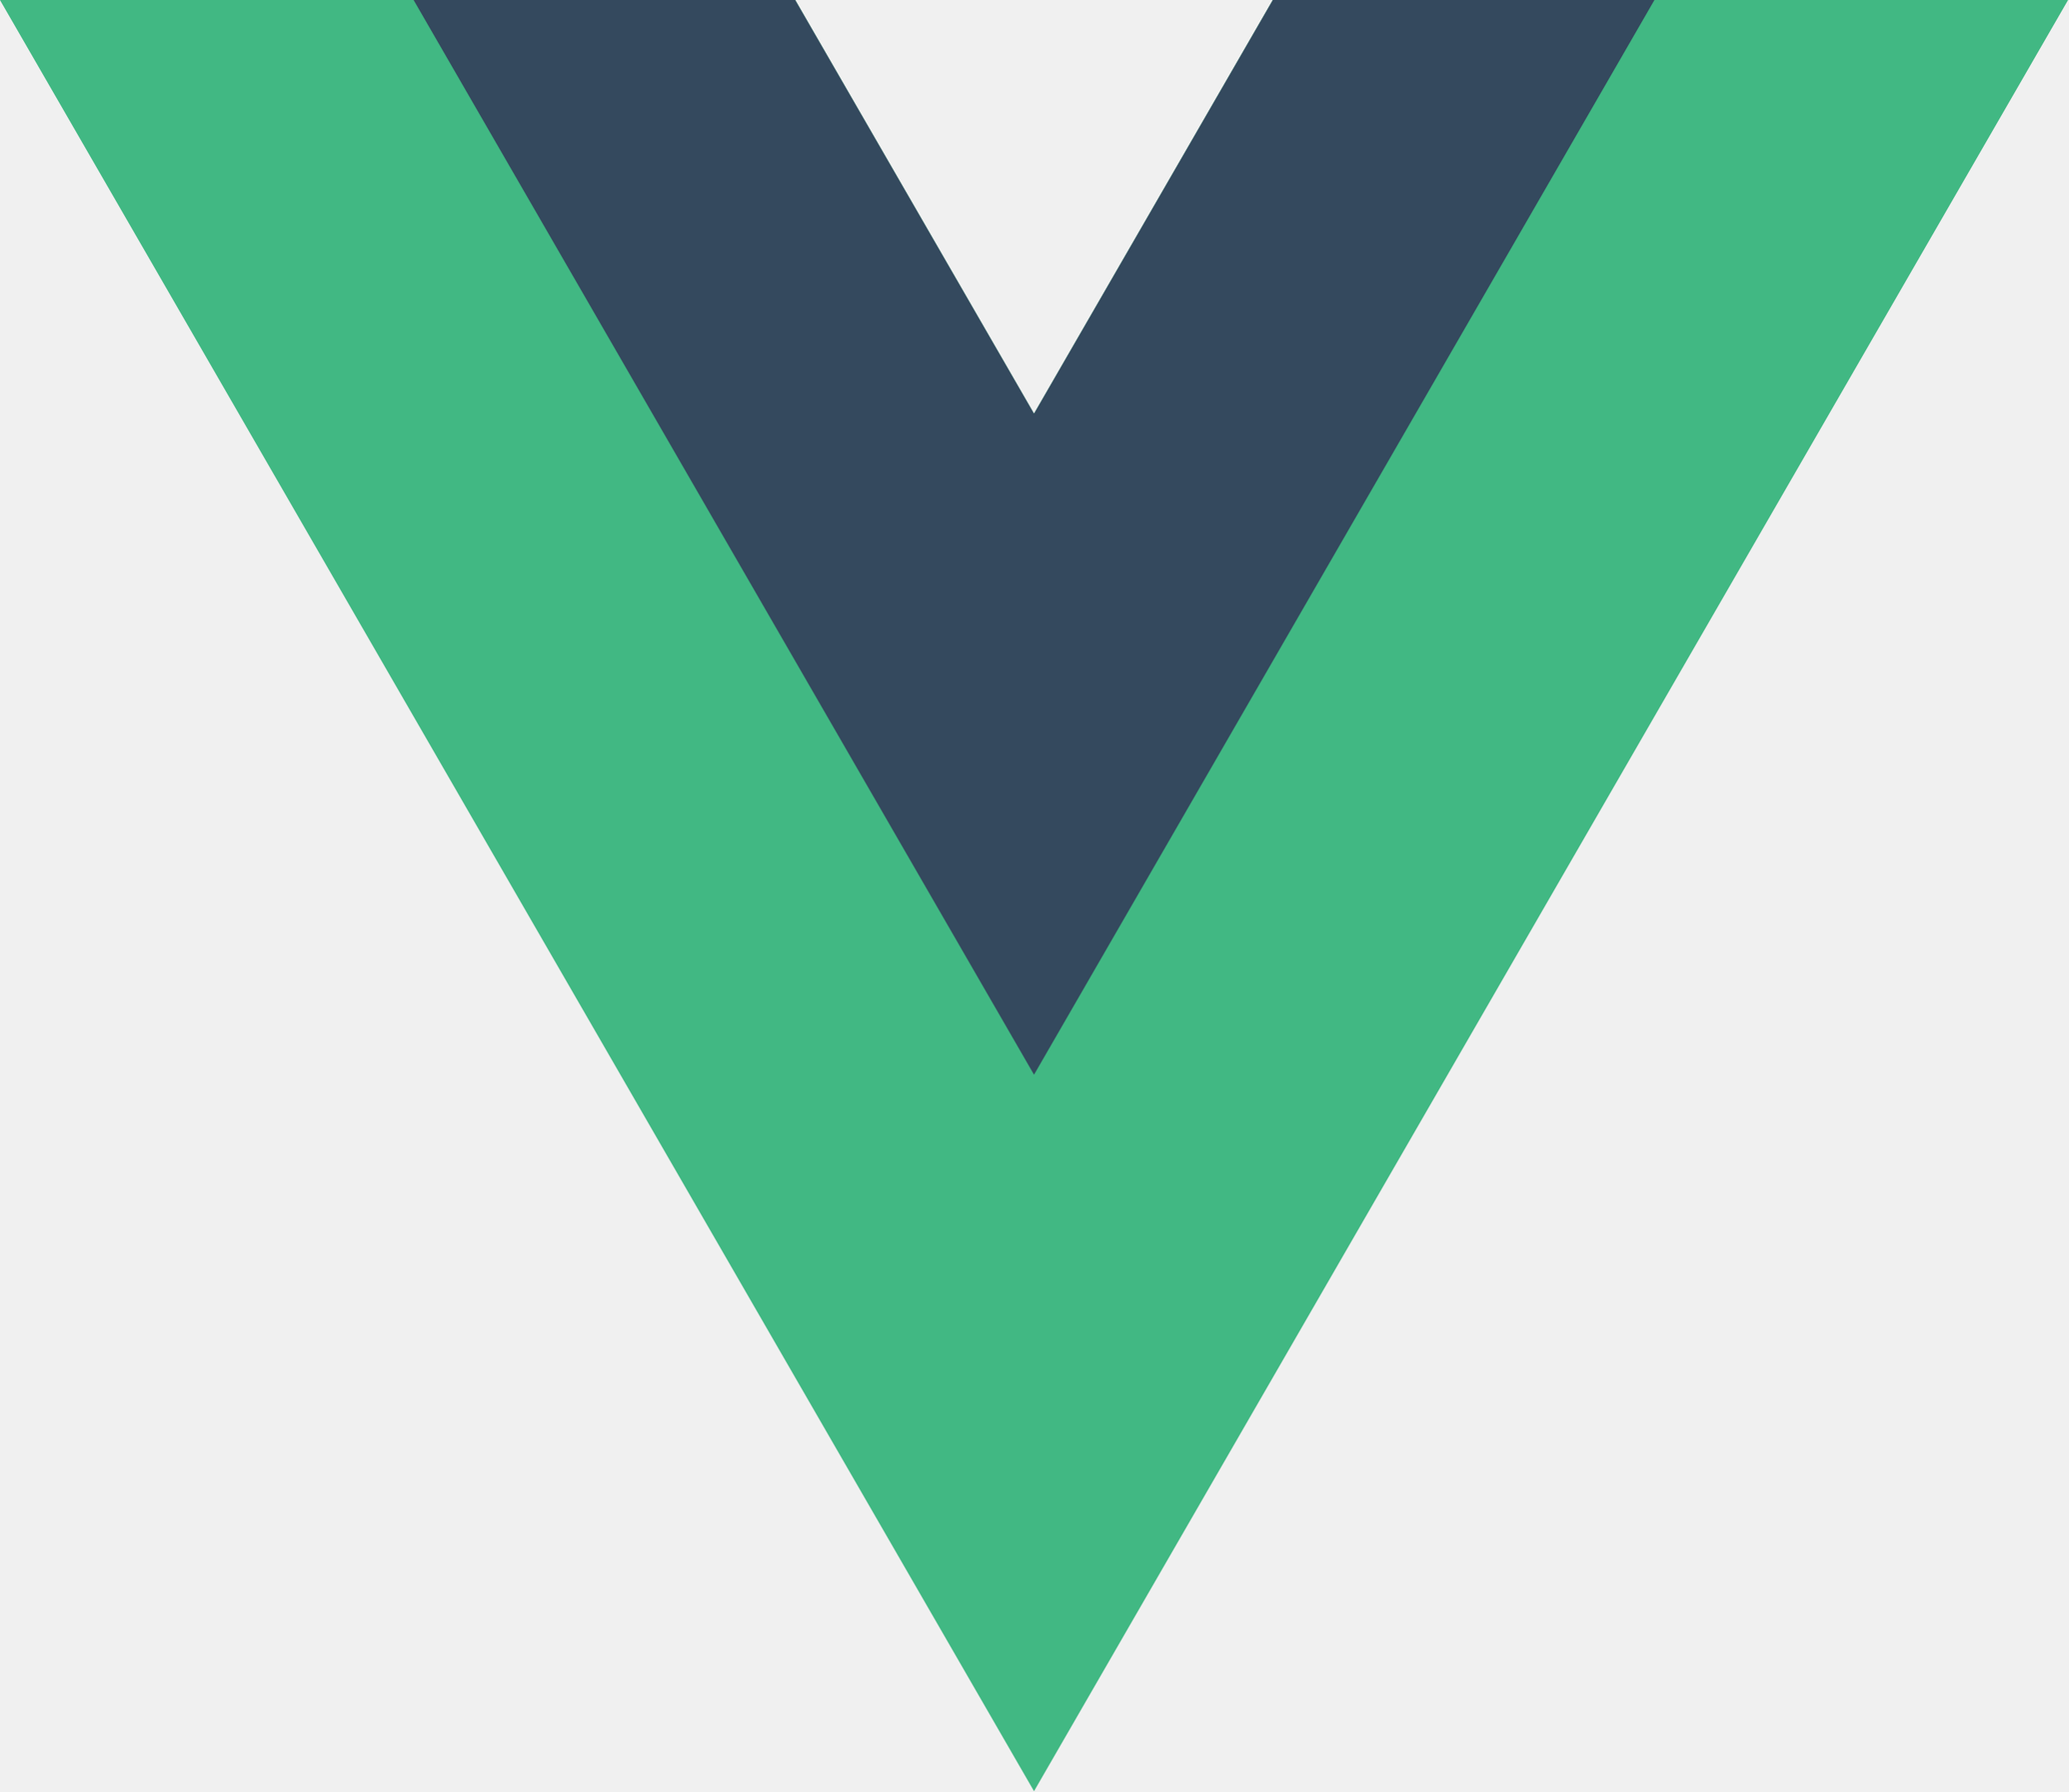
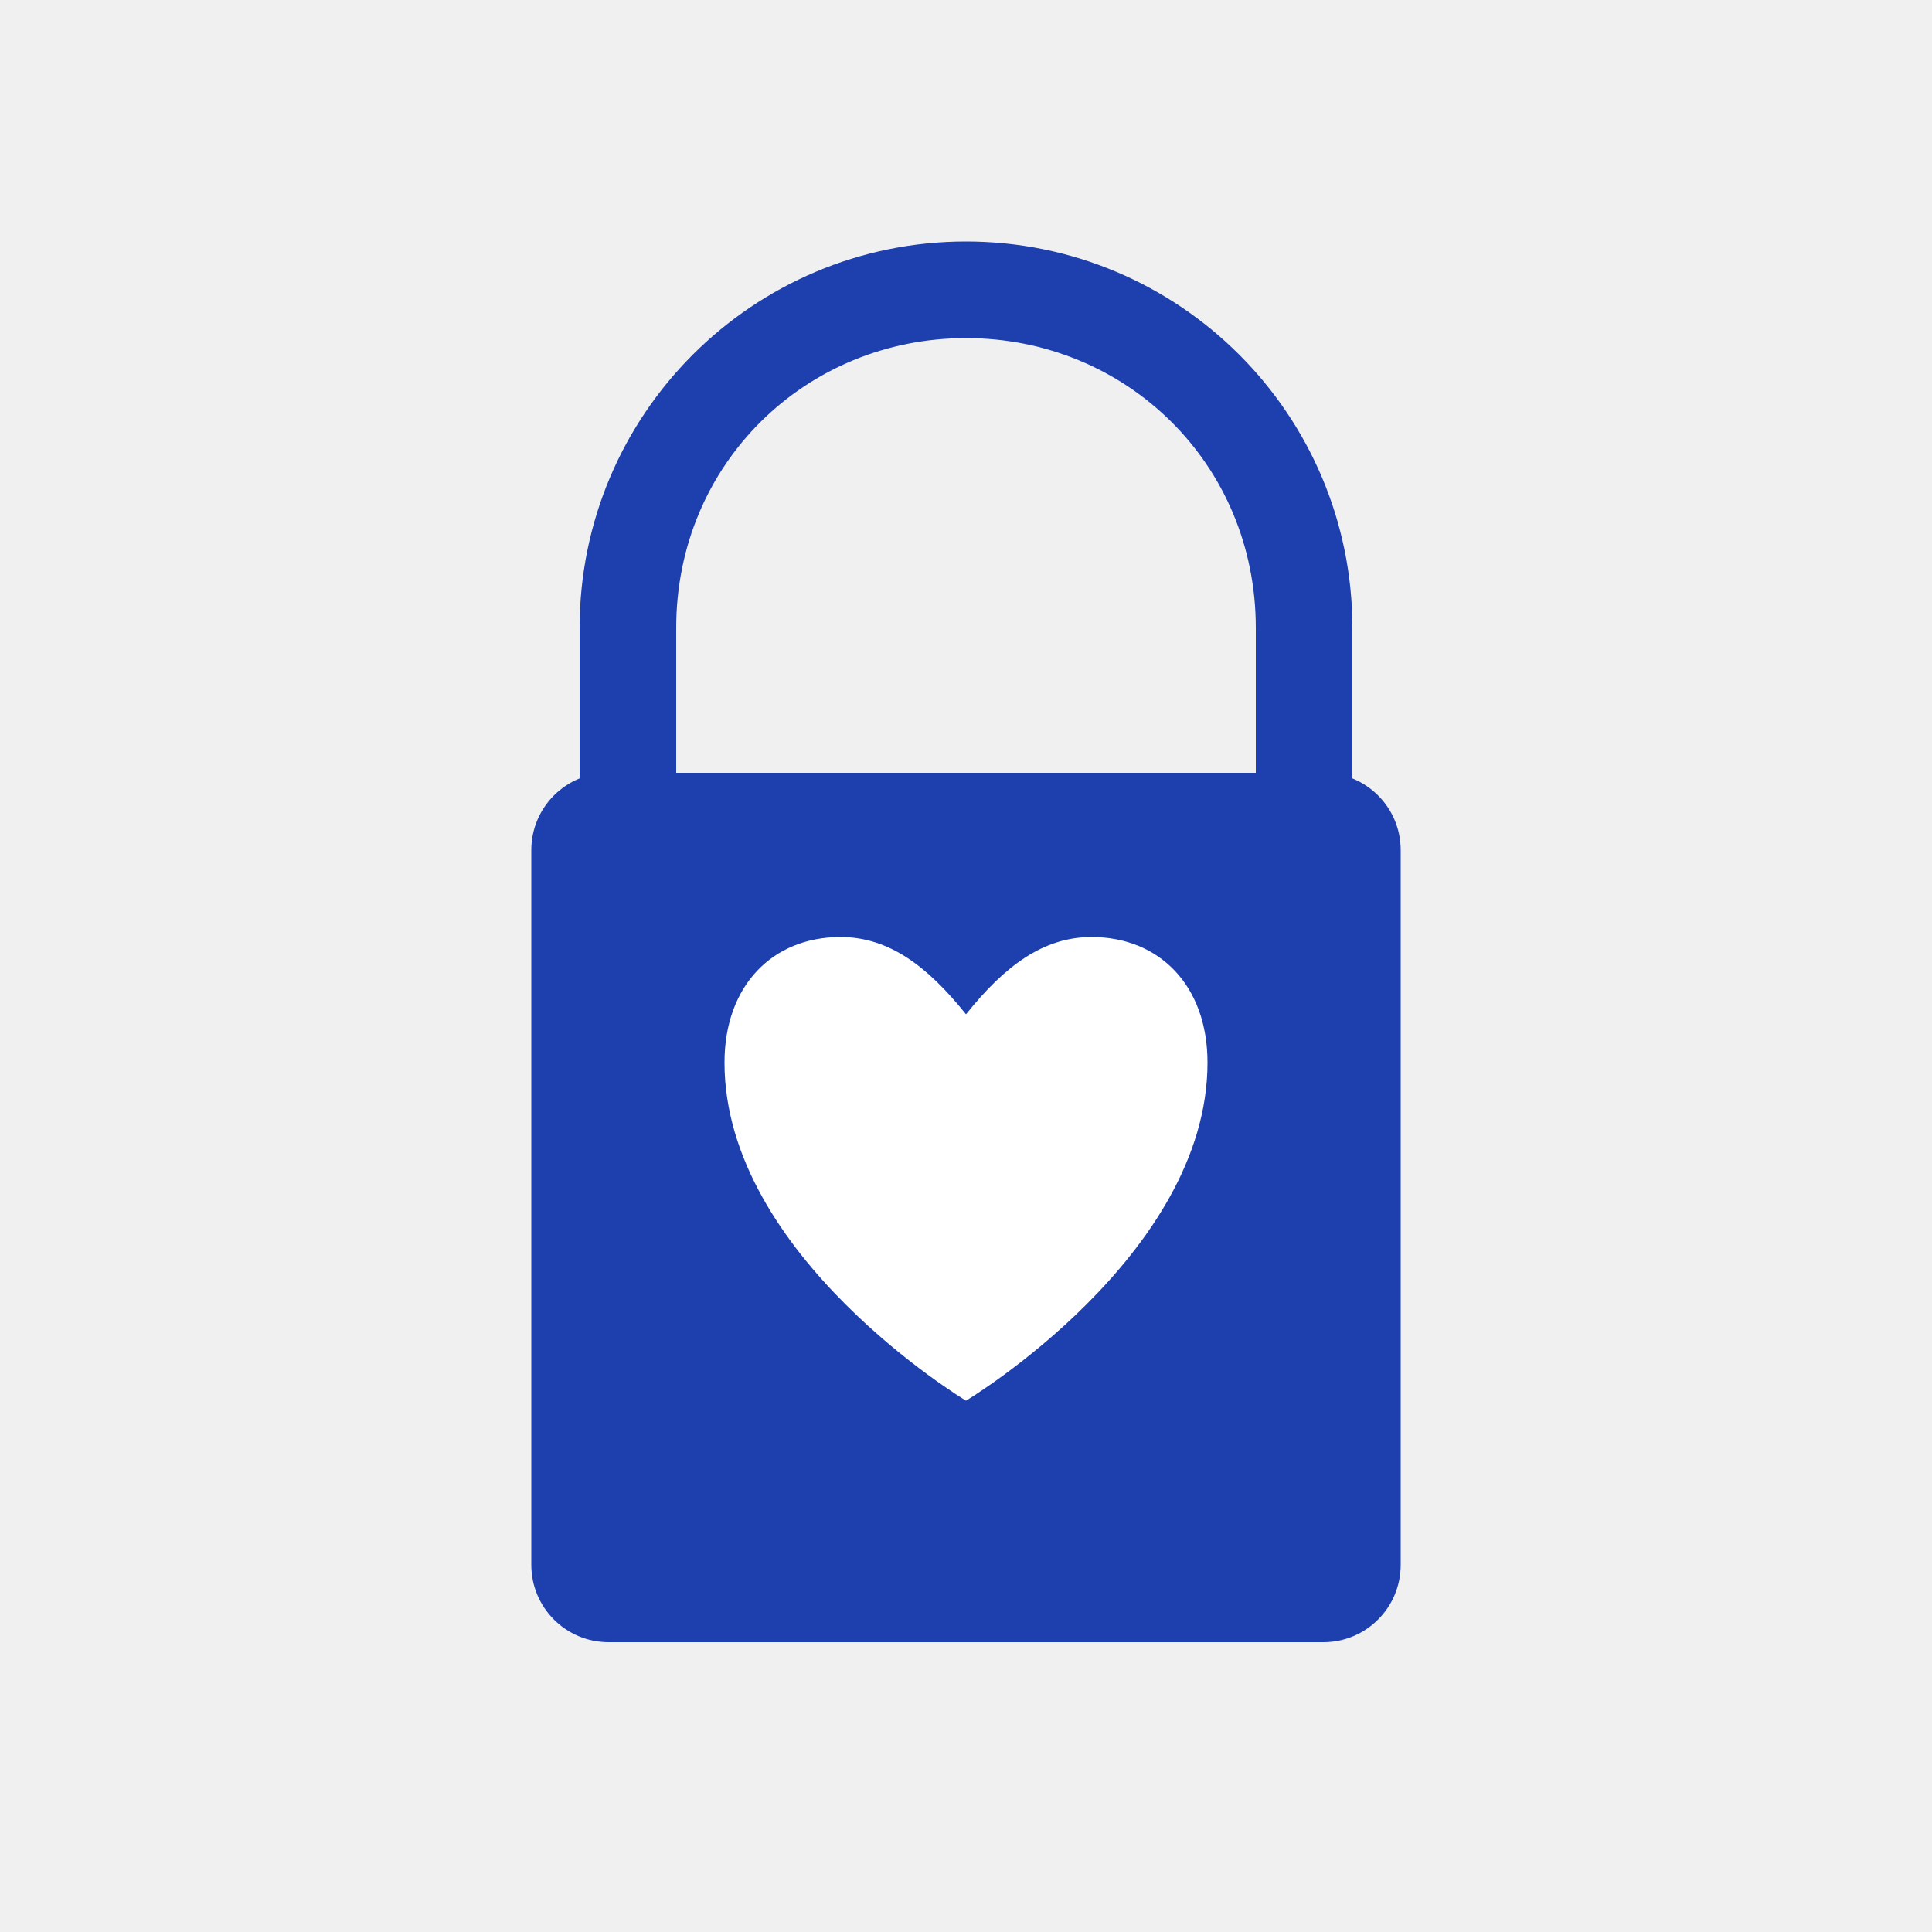
- <svg xmlns="http://www.w3.org/2000/svg" viewBox="0 0 261.76 226.69">
-   <path d="M161.096.001l-30.225 52.351L100.647.001H-.005l130.877 226.688L261.749.001z" fill="#41b883" />
-   <path d="M161.096.001l-30.225 52.351L100.647.001H52.346l78.526 136.01L209.398.001z" fill="#34495e" />
+ <svg xmlns="http://www.w3.org/2000/svg" width="200" height="200" viewBox="0 0 200 200" fill="none">
+   <path d="M 130 65 C 130 48 116.57 35 100 35 C 83.43 35 70 48 70 65 L 70 85 L 60 85 L 60 65 C 60 42.91 77.91 25 100 25 C 122.09 25 140 42.91 140 65 L 140 85 L 130 85 Z" fill="#1e40af" />
+   <rect x="55" y="80" width="90" height="90" rx="8" fill="#1e40af" />
+   <path d="M100 145C100 145 75 130 75 110C75 102 80 97 87 97C92 97 96 100 100 105C104 100 108 97 113 97C120 97 125 102 125 110C125 130 100 145 100 145Z" fill="#ffffff" />
</svg>
